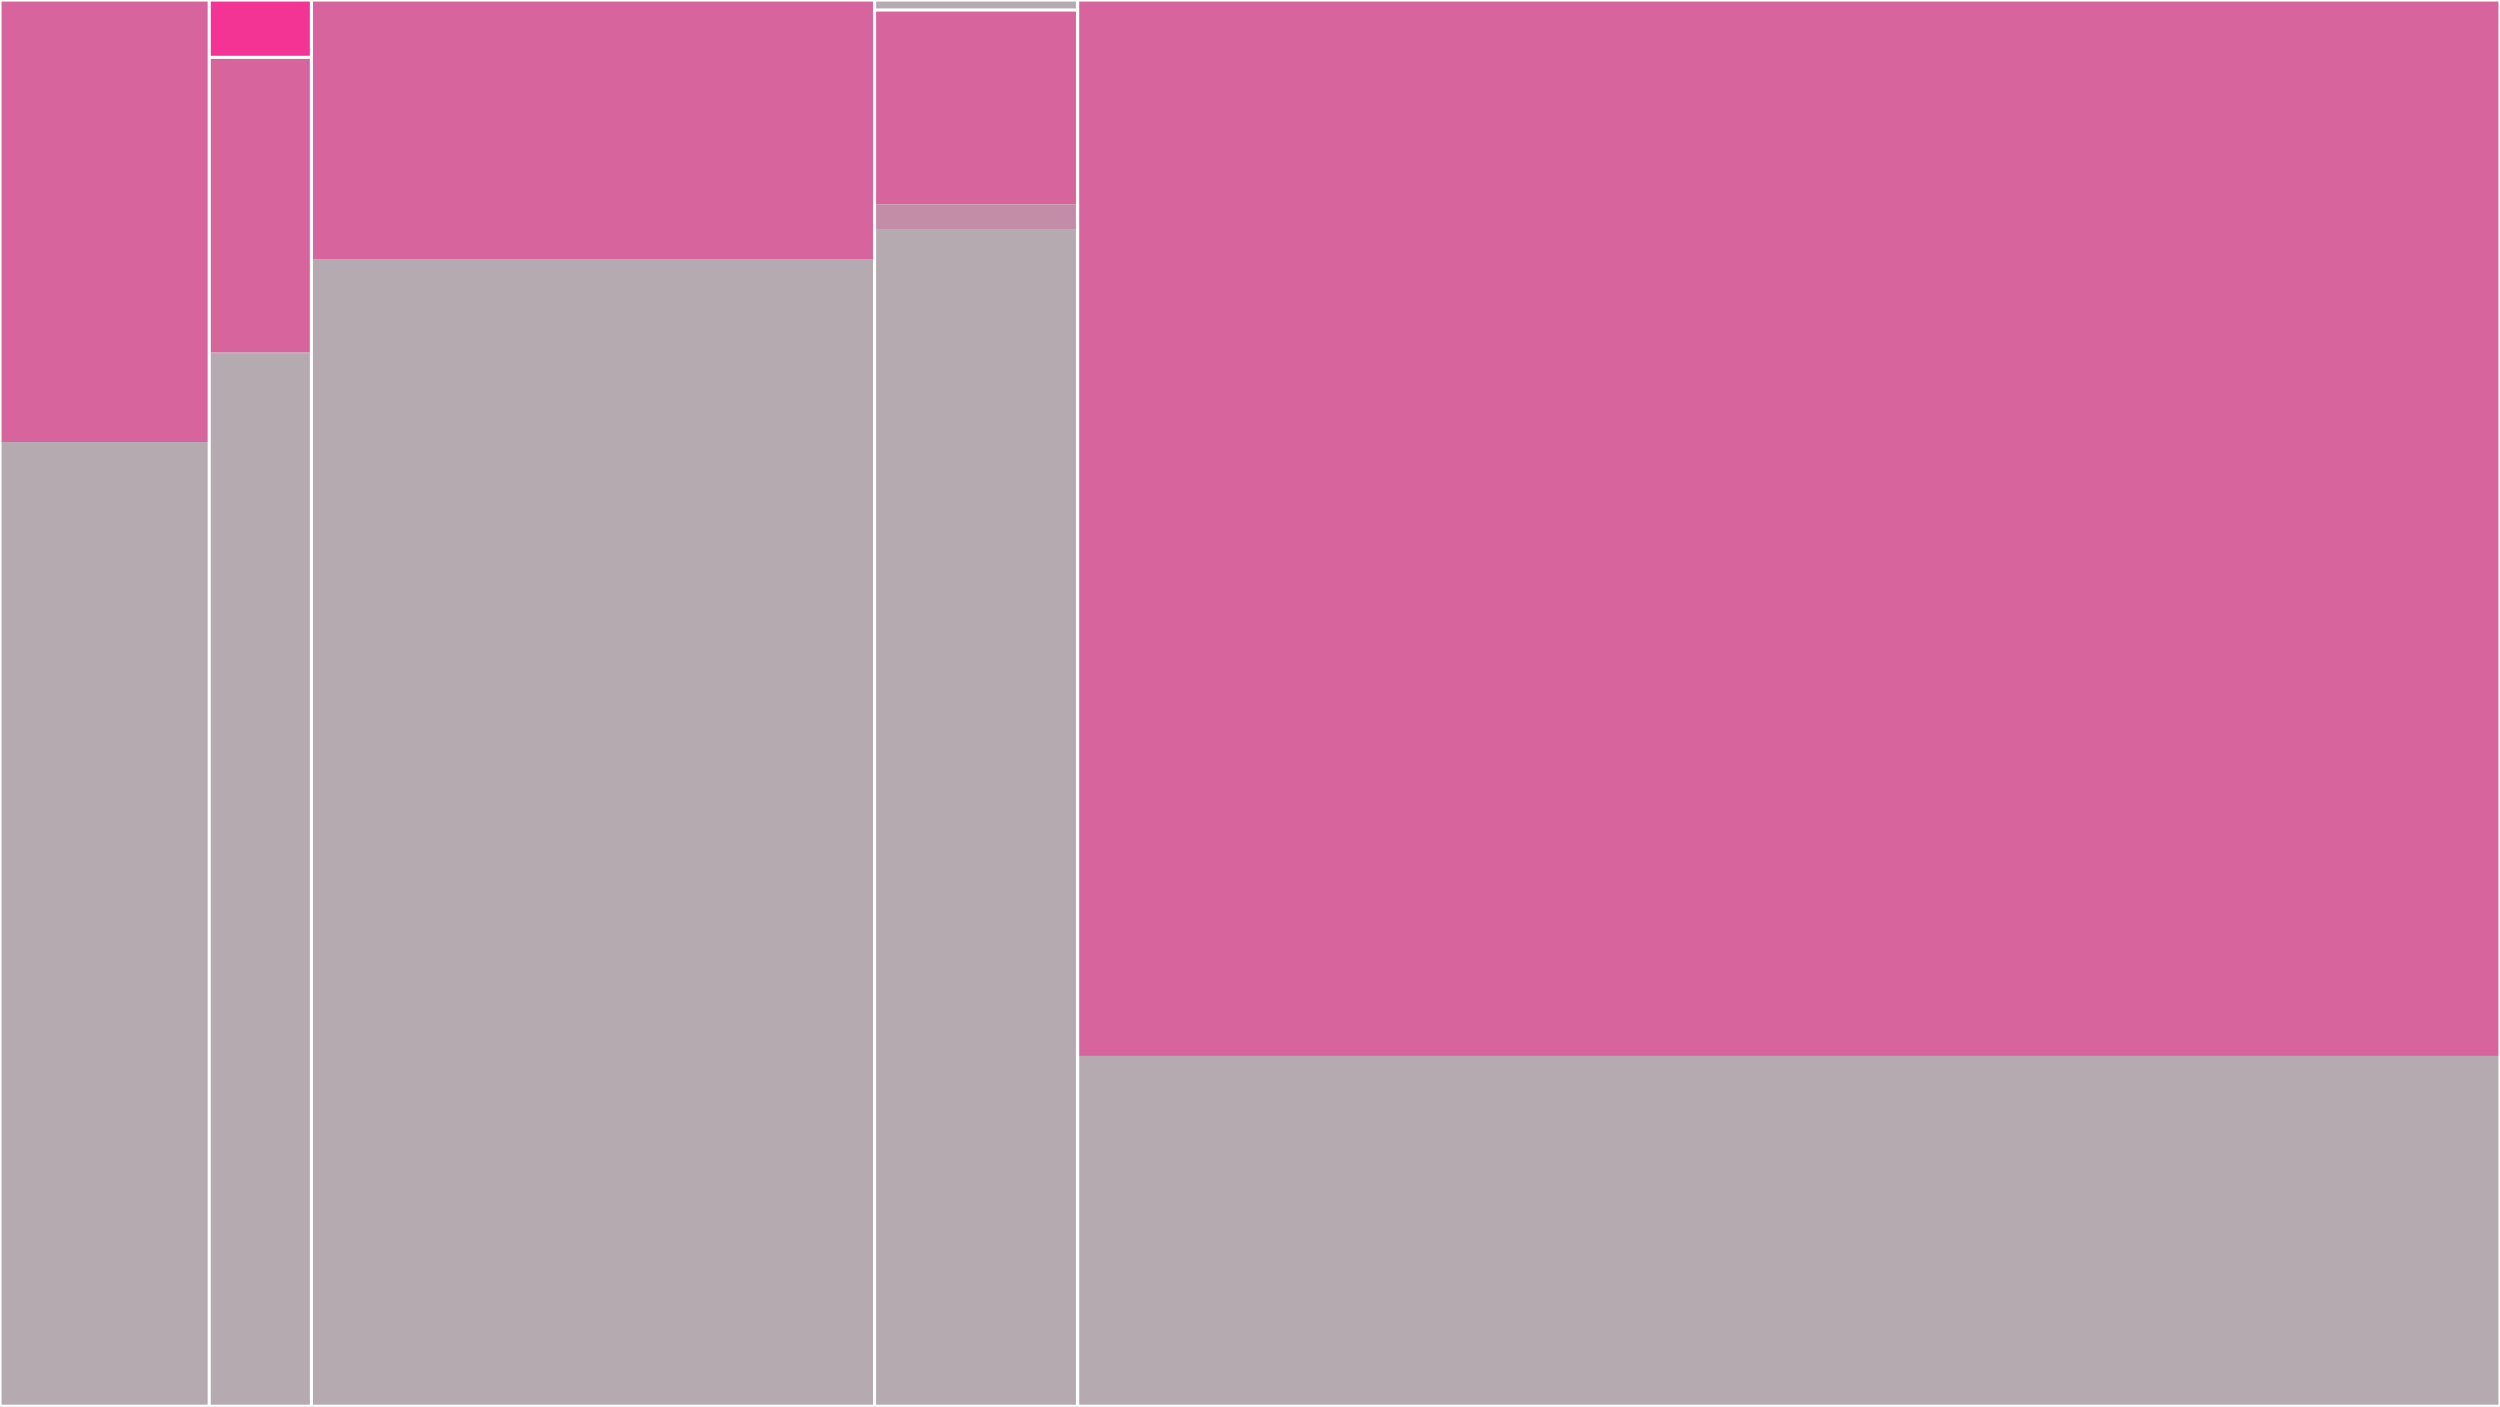
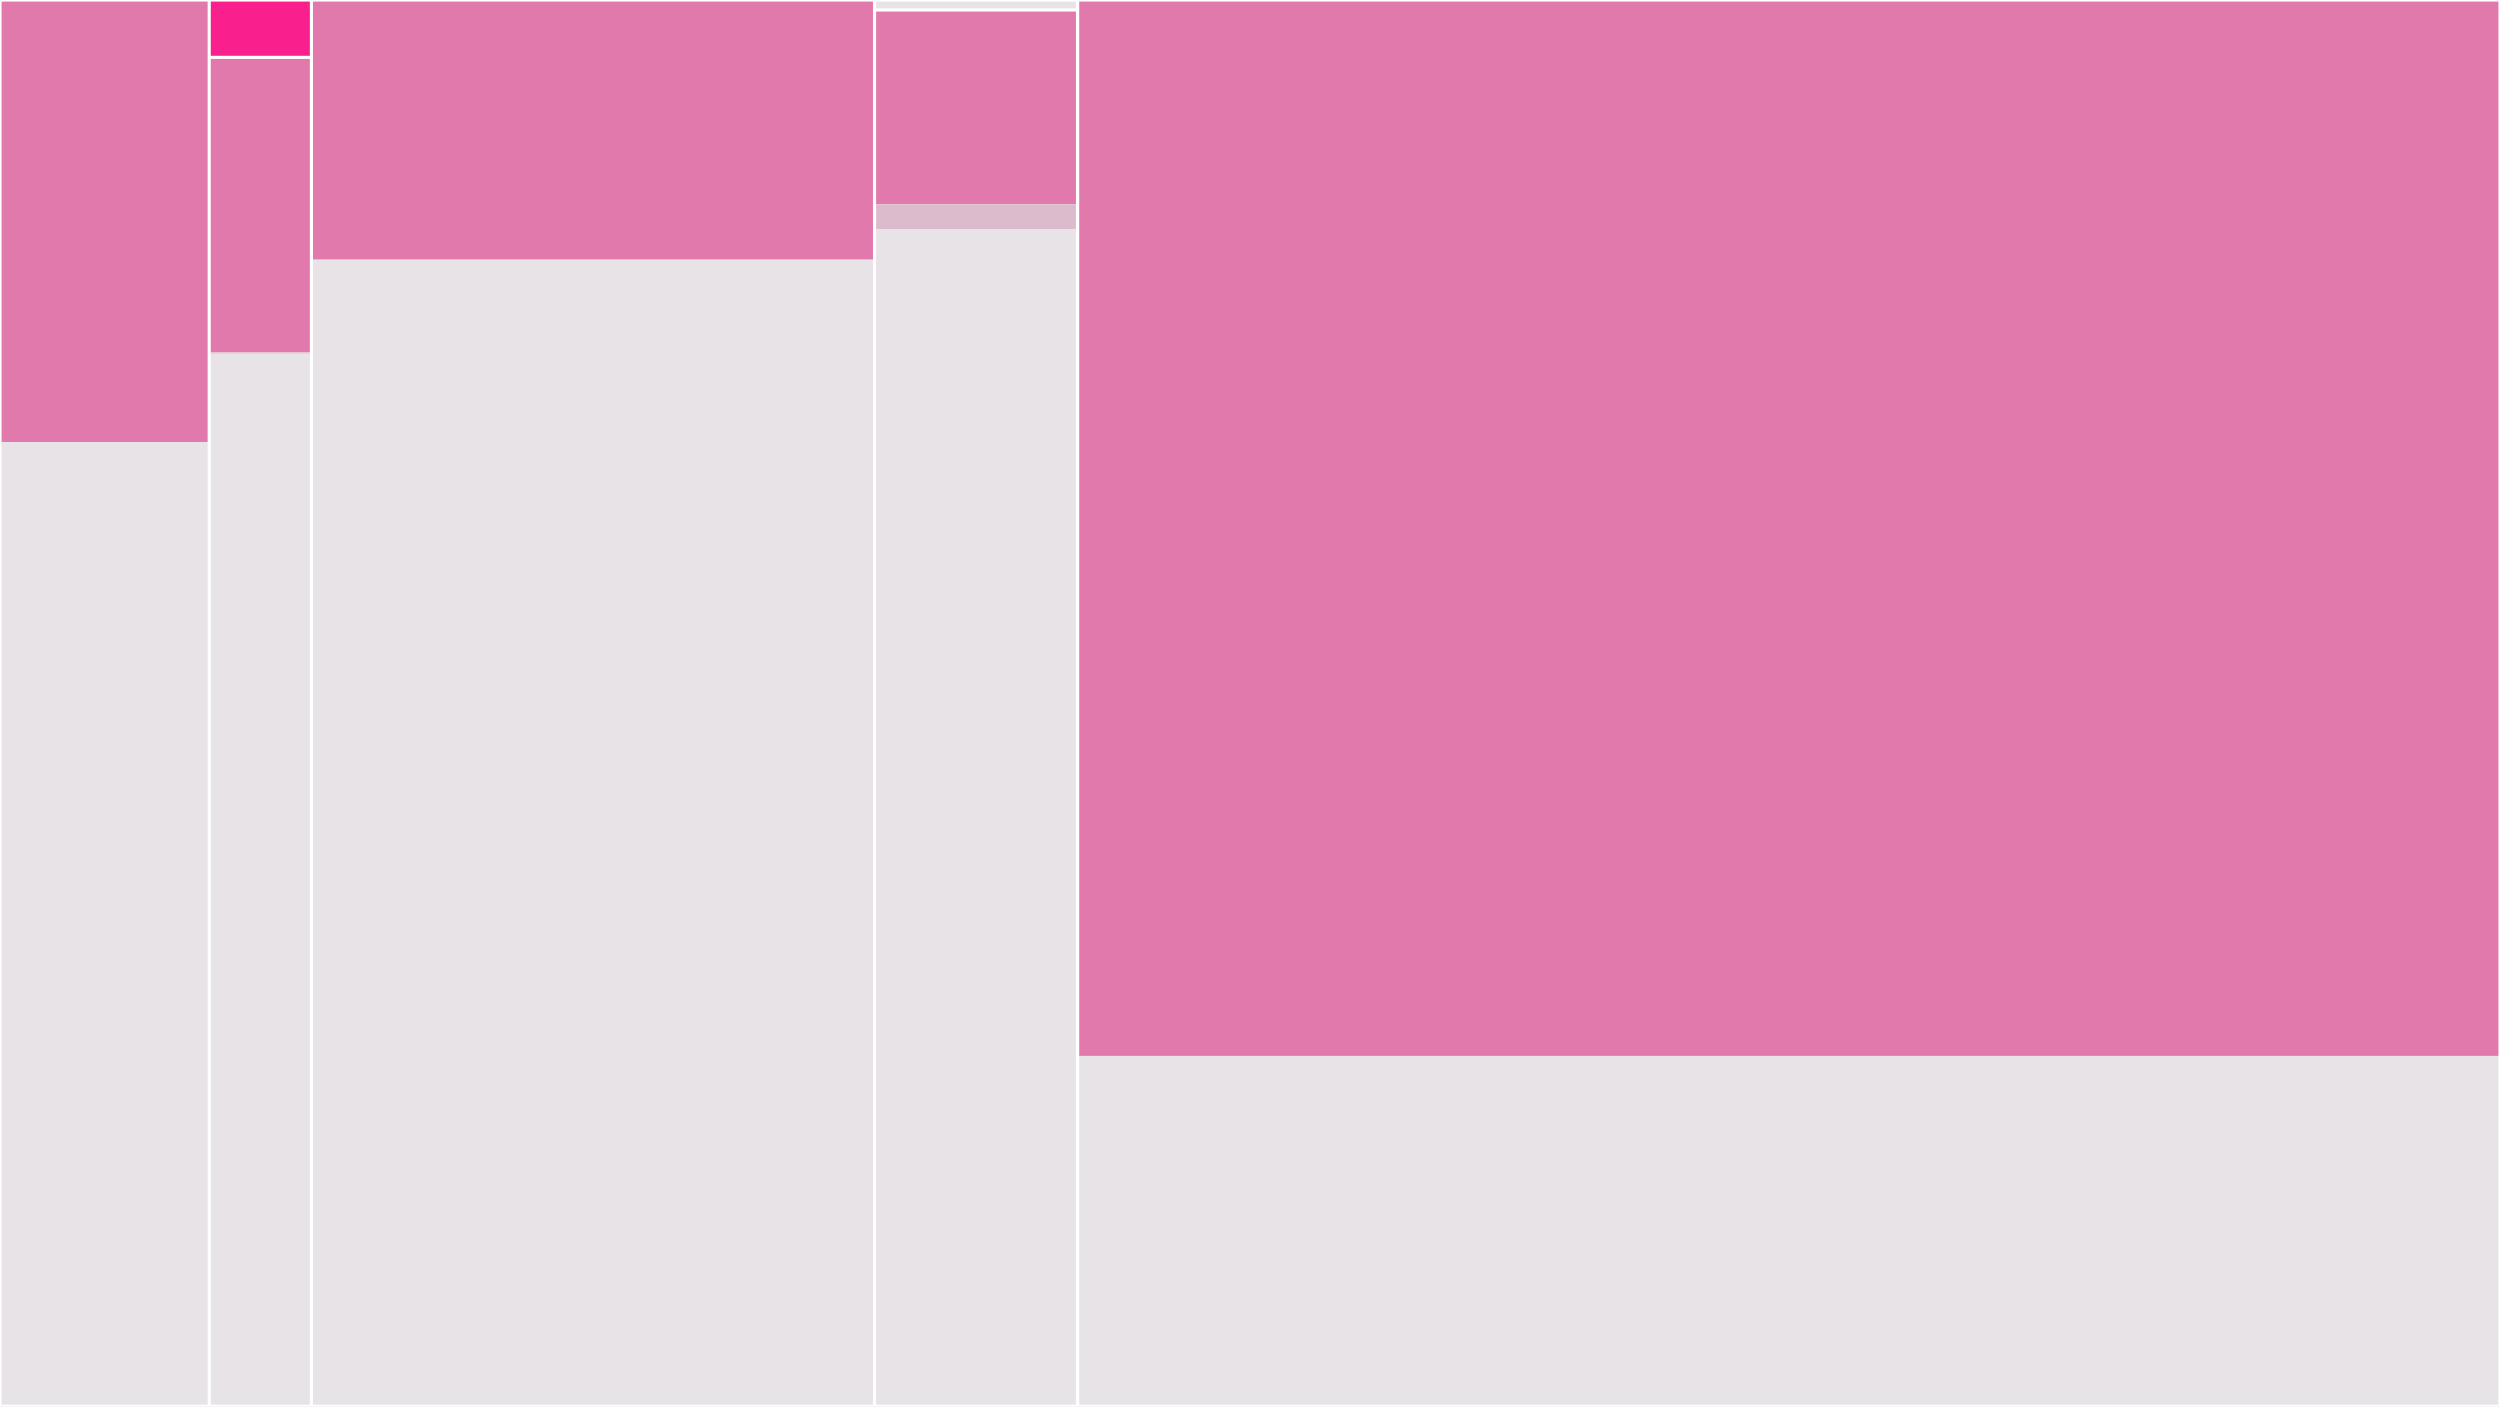
<svg xmlns="http://www.w3.org/2000/svg" viewBox="0 0 1600 900" width="1600" height="900" role="img" aria-label="Asset maturity box tree, pink band">
  <rect x="0" y="0" width="1600" height="900" fill="#ffffff" />
-   <rect x="1" y="1" width="131.9" height="281.9" style="fill:hsl(330, 60%, 62%);fill:oklch(0.7 0.201 355)" />
-   <rect x="1" y="282.9" width="131.9" height="616.1" style="fill:hsl(330, 7%, 69%);fill:oklch(0.7 0.024 355)" />
-   <rect x="134.9" y="1" width="63.4" height="34.7" style="fill:hsl(330, 90%, 58%);fill:oklch(0.7 0.300 355)" />
-   <rect x="134.9" y="37.7" width="63.4" height="187.8" style="fill:hsl(330, 60%, 62%);fill:oklch(0.7 0.201 355)" />
-   <rect x="134.9" y="225.5" width="63.4" height="0.9" style="fill:hsl(330, 31%, 66%);fill:oklch(0.7 0.102 355)" />
-   <rect x="134.9" y="226.4" width="63.4" height="672.6" style="fill:hsl(330, 7%, 69%);fill:oklch(0.7 0.024 355)" />
-   <rect x="200.3" y="1" width="358.4" height="165.2" style="fill:hsl(330, 60%, 62%);fill:oklch(0.7 0.201 355)" />
-   <rect x="200.3" y="166.2" width="358.4" height="732.8" style="fill:hsl(330, 7%, 69%);fill:oklch(0.7 0.024 355)" />
-   <rect x="560.7" y="1" width="127.9" height="4.4" style="fill:hsl(330, 7%, 69%);fill:oklch(0.7 0.024 355)" />
-   <rect x="560.7" y="7.4" width="127.9" height="123.3" style="fill:hsl(330, 60%, 62%);fill:oklch(0.7 0.201 355)" />
-   <rect x="560.7" y="130.7" width="127.9" height="15.9" style="fill:hsl(330, 31%, 66%);fill:oklch(0.7 0.102 355)" />
-   <rect x="560.7" y="146.6" width="127.9" height="752.4" style="fill:hsl(330, 7%, 69%);fill:oklch(0.7 0.024 355)" />
-   <rect x="690.7" y="1" width="908.3" height="674.8" style="fill:hsl(330, 60%, 62%);fill:oklch(0.7 0.201 355)" />
-   <rect x="690.7" y="675.8" width="908.3" height="223.2" style="fill:hsl(330, 7%, 69%);fill:oklch(0.7 0.024 355)" />
+   <rect x="1" y="1" width="131.9" height="281.9" style="fill:hsl(330, 64%, 68%);fill:oklch(0.675 0.201 355)" />
+   <rect x="1" y="282.9" width="131.9" height="616.1" style="fill:hsl(330, 8%, 90%);fill:oklch(0.900 0.024 355)" />
+   <rect x="134.9" y="1" width="63.4" height="34.7" style="fill:hsl(330, 95%, 55%);fill:oklch(0.550 0.300 355)" />
+   <rect x="134.9" y="37.7" width="63.4" height="187.8" style="fill:hsl(330, 64%, 68%);fill:oklch(0.675 0.201 355)" />
+   <rect x="134.9" y="225.5" width="63.4" height="0.9" style="fill:hsl(330, 32%, 80%);fill:oklch(0.801 0.102 355)" />
+   <rect x="134.9" y="226.4" width="63.4" height="672.6" style="fill:hsl(330, 8%, 90%);fill:oklch(0.900 0.024 355)" />
+   <rect x="200.3" y="1" width="358.4" height="165.2" style="fill:hsl(330, 64%, 68%);fill:oklch(0.675 0.201 355)" />
+   <rect x="200.3" y="166.2" width="358.4" height="732.8" style="fill:hsl(330, 8%, 90%);fill:oklch(0.900 0.024 355)" />
+   <rect x="560.7" y="1" width="127.9" height="4.4" style="fill:hsl(330, 8%, 90%);fill:oklch(0.900 0.024 355)" />
+   <rect x="560.7" y="7.4" width="127.9" height="123.3" style="fill:hsl(330, 64%, 68%);fill:oklch(0.675 0.201 355)" />
+   <rect x="560.7" y="130.7" width="127.9" height="15.9" style="fill:hsl(330, 32%, 80%);fill:oklch(0.801 0.102 355)" />
+   <rect x="560.7" y="146.6" width="127.9" height="752.4" style="fill:hsl(330, 8%, 90%);fill:oklch(0.900 0.024 355)" />
+   <rect x="690.7" y="1" width="908.3" height="674.8" style="fill:hsl(330, 64%, 68%);fill:oklch(0.675 0.201 355)" />
+   <rect x="690.7" y="675.8" width="908.3" height="223.2" style="fill:hsl(330, 8%, 90%);fill:oklch(0.900 0.024 355)" />
</svg>
